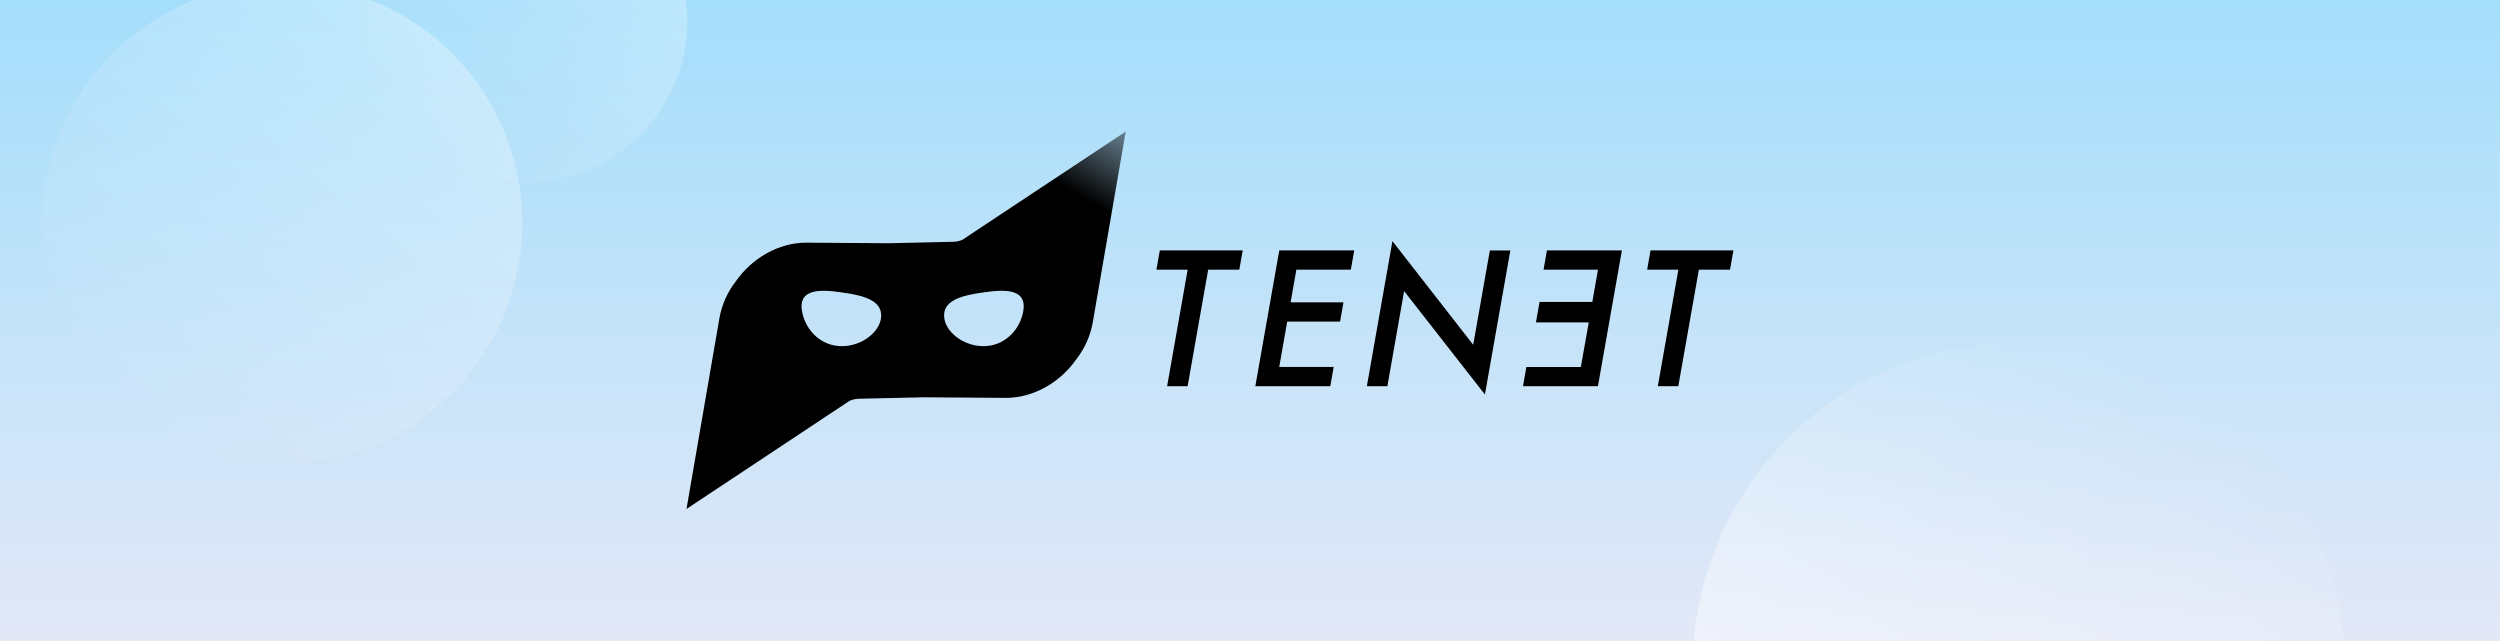
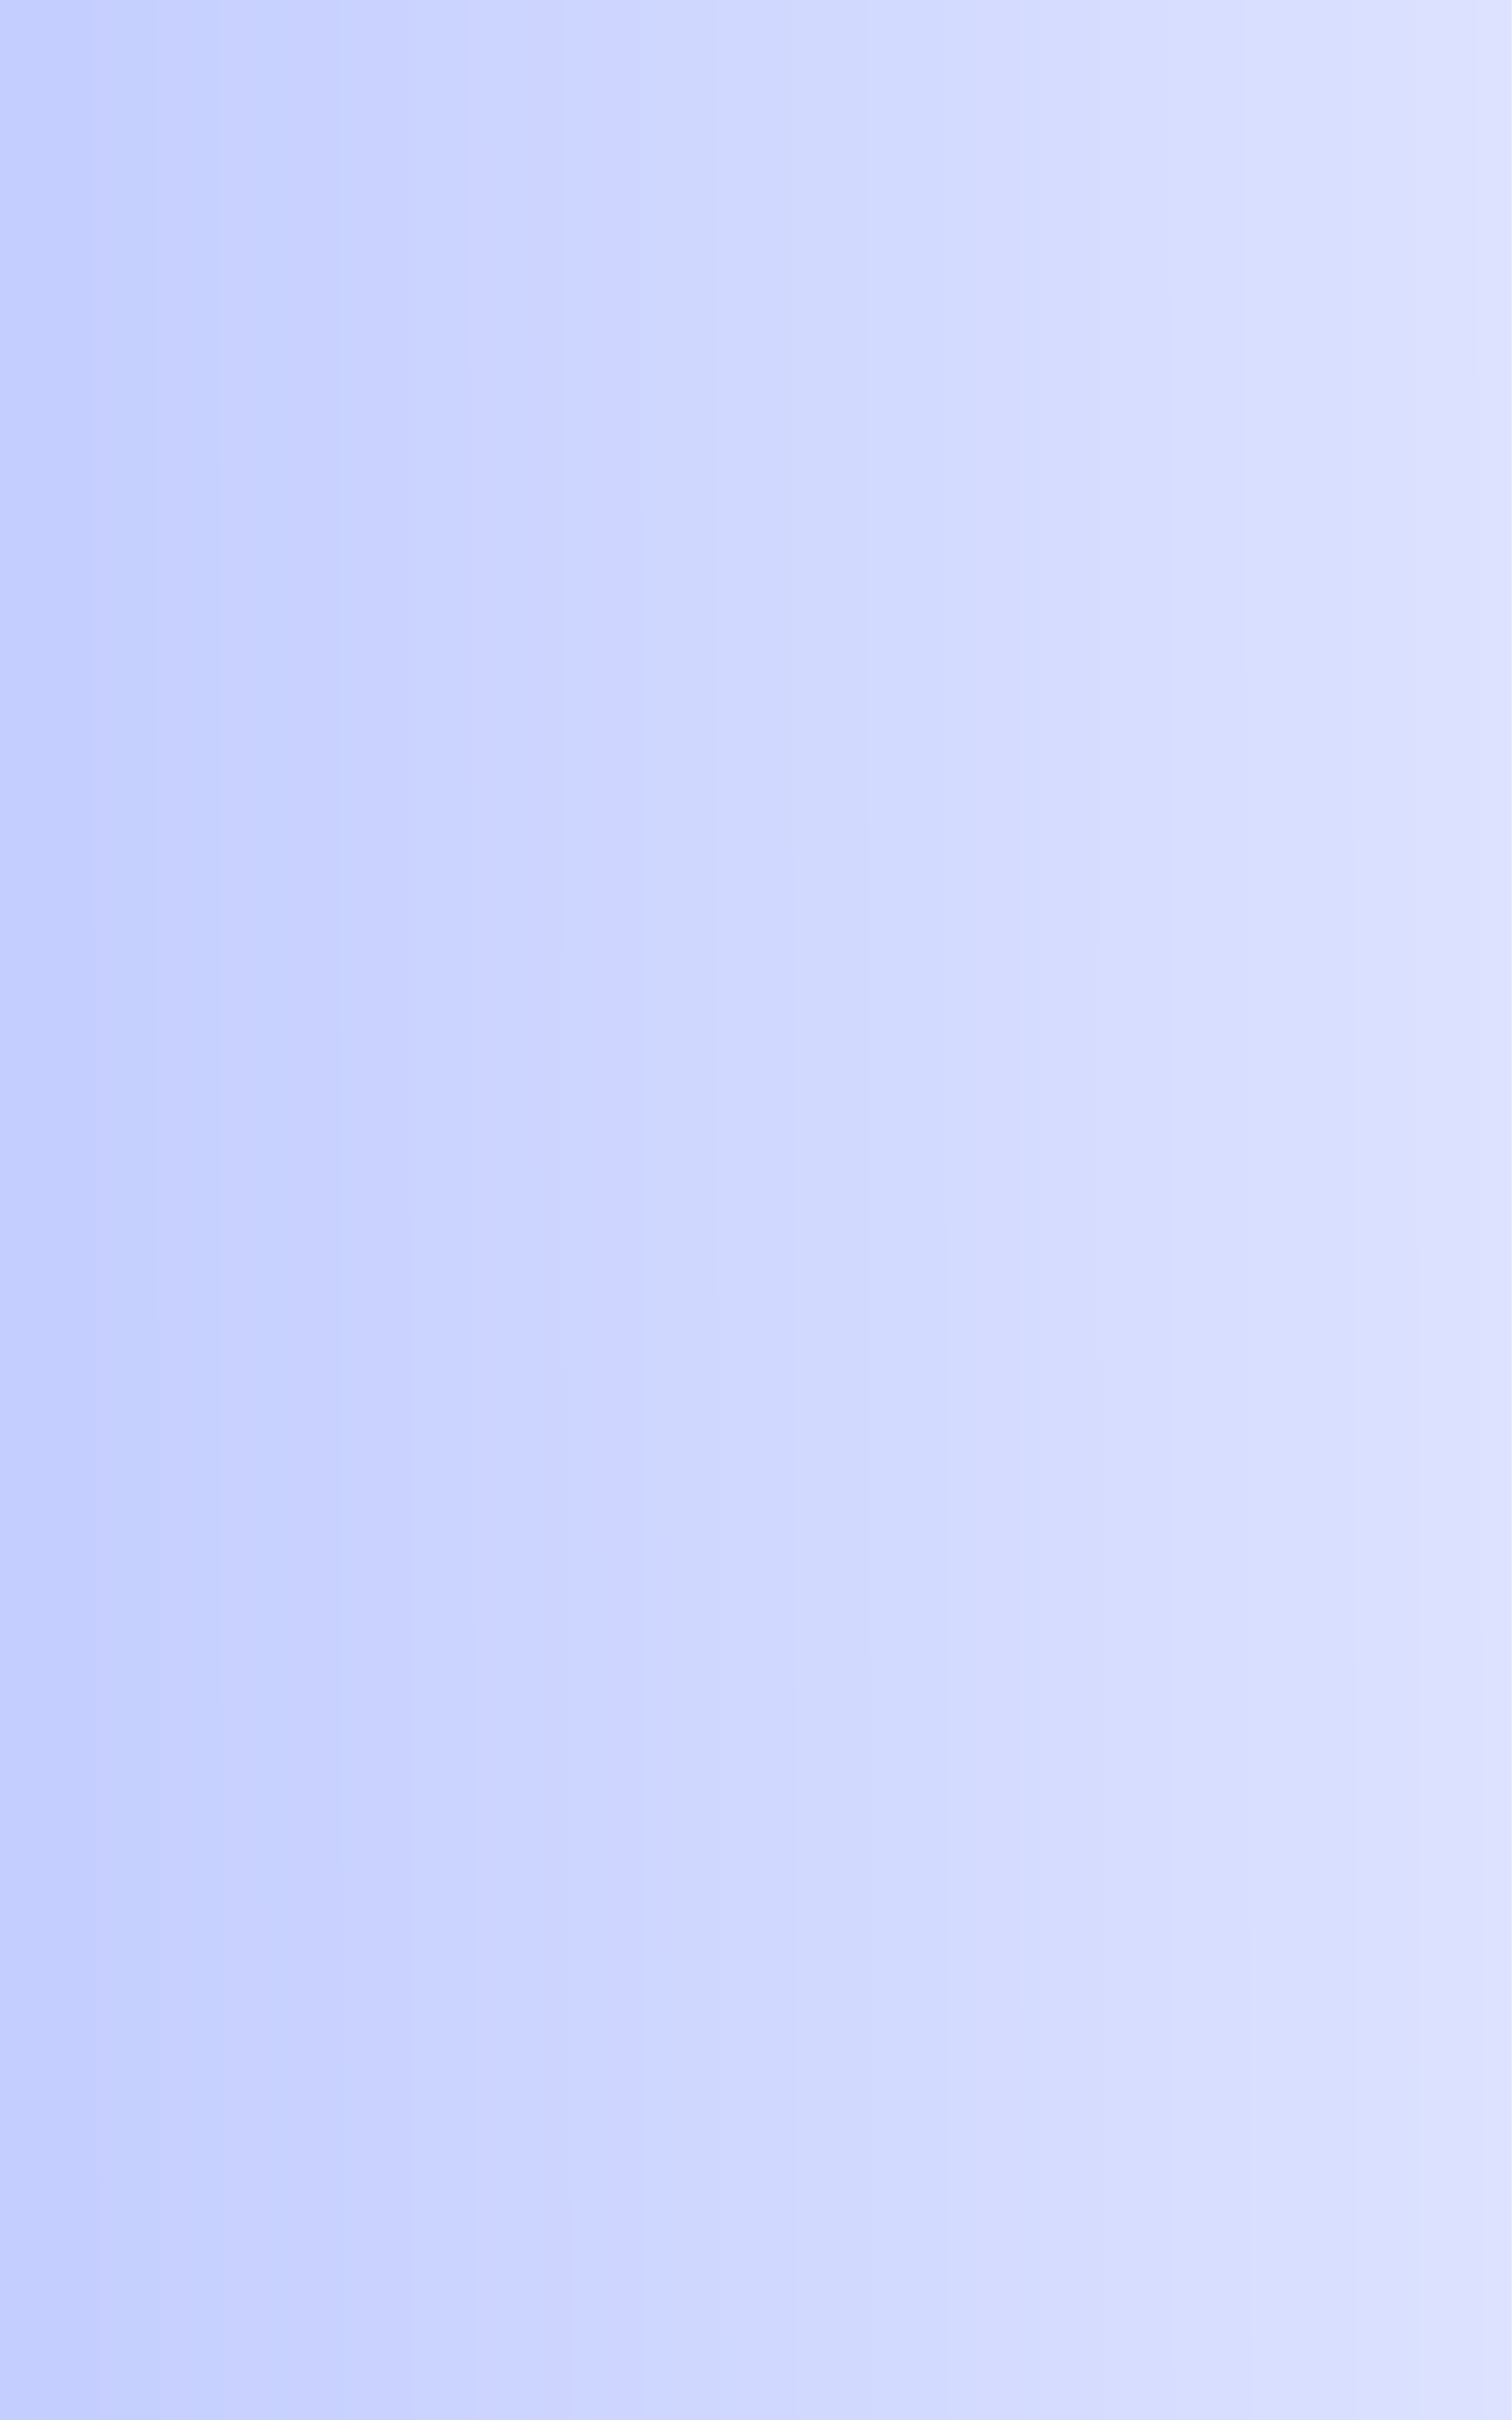
- <svg xmlns="http://www.w3.org/2000/svg" xmlns:xlink="http://www.w3.org/1999/xlink" width="437" height="112" fill="none">
-   <g clip-path="url(#K)">
-     <path fill="url(#A)" d="M0 0h437v112H0z" />
-     <g style="mix-blend-mode:screen" opacity=".3">
-       <circle cx="49.342" cy="39.024" r="41.961" transform="rotate(45 49.342 39.024)" fill="url(#B)" />
-     </g>
-     <g style="mix-blend-mode:screen" opacity=".3">
-       <circle cx="92.05" cy="3.732" r="28.095" transform="rotate(45 92.05 3.732)" fill="url(#C)" />
-     </g>
-     <g style="mix-blend-mode:screen" opacity=".6">
-       <circle cx="352.864" cy="116.863" r="57" transform="rotate(210 352.864 116.863)" fill="url(#D)" />
-     </g>
-     <path d="M120 88.965l28.482-18.885c.512-.236 1.067-.365 1.631-.38l11.32-.253 14.425.101c4.827 0 9.493-2.737 12.278-6.743a14.63 14.63 0 0 0 2.867-6.384L196.772 23l-20.116 13.326-5.679 3.764-2.687 1.795a4.17 4.17 0 0 1-1.63.38l-11.321.253-14.427-.101c-4.828 0-9.493 2.737-12.278 6.743-1.458 1.865-2.442 4.055-2.867 6.384L120 88.965zm34.02-33.533c-.216 2.585-3.352 5.08-6.86 5.08s-6.096-2.54-6.86-5.586c-1.167-4.676 3.304-4.32 6.86-3.812 3.474.492 7.113 1.269 6.86 4.317zm24.737-.508c-.761 3.048-3.352 5.586-6.857 5.586s-6.65-2.495-6.86-5.08c-.266-3.048 3.386-3.825 6.86-4.32 3.553-.505 8.025-.862 6.854 3.809l.003.005z" fill="url(#E)" />
-     <path d="M211.189 47.138l-3.594 20.375h-3.583l3.591-20.375h-5.458l.593-3.367h14.486l-.593 3.367h-5.442z" fill="url(#F)" />
-     <path d="M236.125 47.138h-9.517l-1.011 5.706h9.243l-.593 3.367h-9.24l-1.399 7.934h9.519l-.593 3.367h-13.102l4.186-23.742h13.103l-.596 3.367z" fill="url(#G)" />
-     <path d="M238.926 67.513l4.471-25.362 14.119 18.119 2.91-16.491h3.582l-4.442 25.186-14.126-18.077-2.926 16.624h-3.588z" fill="url(#H)" />
-     <path d="M296.962 47.138l-3.594 20.375h-3.583l3.594-20.375h-5.458l.593-3.367H303l-.593 3.367h-5.445z" fill="url(#I)" />
-     <path d="M270.406 43.771l-.596 3.365h9.52l-.9 5.096-.095.548h-9.219l-.633 3.57h9.235l-1.386 7.796h-9.52l-.596 3.367h13.103l4.189-23.742h-13.102z" fill="url(#J)" />
-   </g>
+ <svg xmlns="http://www.w3.org/2000/svg" width="712" height="1140" viewBox="0 0 712 1140" fill="none">
+   <rect width="712" height="1140" fill="url(#paint0_linear)" />
  <defs>
-     <linearGradient id="A" x1="218.5" y1="0" x2="218.5" y2="112" xlink:href="#L">
-       <stop stop-color="#a4defb" />
-       <stop offset="1" stop-color="#e3e8f7" />
+     <linearGradient id="paint0_linear" x1="712" y1="448.649" x2="-0.005" y2="450.311" gradientUnits="userSpaceOnUse">
+       <stop stop-color="#DCE2FF" />
+       <stop offset="1" stop-color="#C4CEFF" />
    </linearGradient>
-     <linearGradient id="B" x1="49.342" y1="-2.937" x2="49.342" y2="80.985" xlink:href="#L">
-       <stop stop-color="#fff" />
-       <stop offset="1" stop-color="#fff" stop-opacity="0" />
-     </linearGradient>
-     <linearGradient id="C" x1="92.05" y1="-24.363" x2="92.05" y2="31.827" xlink:href="#L">
-       <stop stop-color="#fff" />
-       <stop offset="1" stop-color="#fff" stop-opacity="0" />
-     </linearGradient>
-     <linearGradient id="D" x1="352.864" y1="59.864" x2="352.864" y2="173.863" xlink:href="#L">
-       <stop stop-color="#fff" />
-       <stop offset="1" stop-color="#fff" stop-opacity="0" />
-     </linearGradient>
-     <linearGradient id="E" x1="175.31" y1="26.492" x2="200.555" y2="-17.494" xlink:href="#L">
-       <stop />
-       <stop offset=".47" stop-opacity="0" />
-     </linearGradient>
-     <linearGradient id="F" x1="7531.69" y1="5465.76" x2="8140.95" y2="4854.81" xlink:href="#L">
-       <stop />
-       <stop offset=".47" stop-opacity="0" />
-     </linearGradient>
-     <linearGradient id="G" x1="9747.88" y1="6256.13" x2="10351.3" y2="5562.39" xlink:href="#L">
-       <stop />
-       <stop offset=".47" stop-opacity="0" />
-     </linearGradient>
-     <linearGradient id="H" x1="15683.3" y1="8040.05" x2="16322.3" y2="7096.16" xlink:href="#L">
-       <stop />
-       <stop offset=".47" stop-opacity="0" />
-     </linearGradient>
-     <linearGradient id="I" x1="11232.2" y1="8568.14" x2="11841.4" y2="7957.19" xlink:href="#L">
-       <stop />
-       <stop offset=".47" stop-opacity="0" />
-     </linearGradient>
-     <linearGradient id="J" x1="12026.4" y1="8014.95" x2="12629.8" y2="7321.11" xlink:href="#L">
-       <stop />
-       <stop offset=".47" stop-opacity="0" />
-     </linearGradient>
-     <clipPath id="K">
-       <path fill="#fff" d="M0 0h437v112H0z" />
-     </clipPath>
-     <linearGradient id="L" gradientUnits="userSpaceOnUse" />
  </defs>
</svg>
